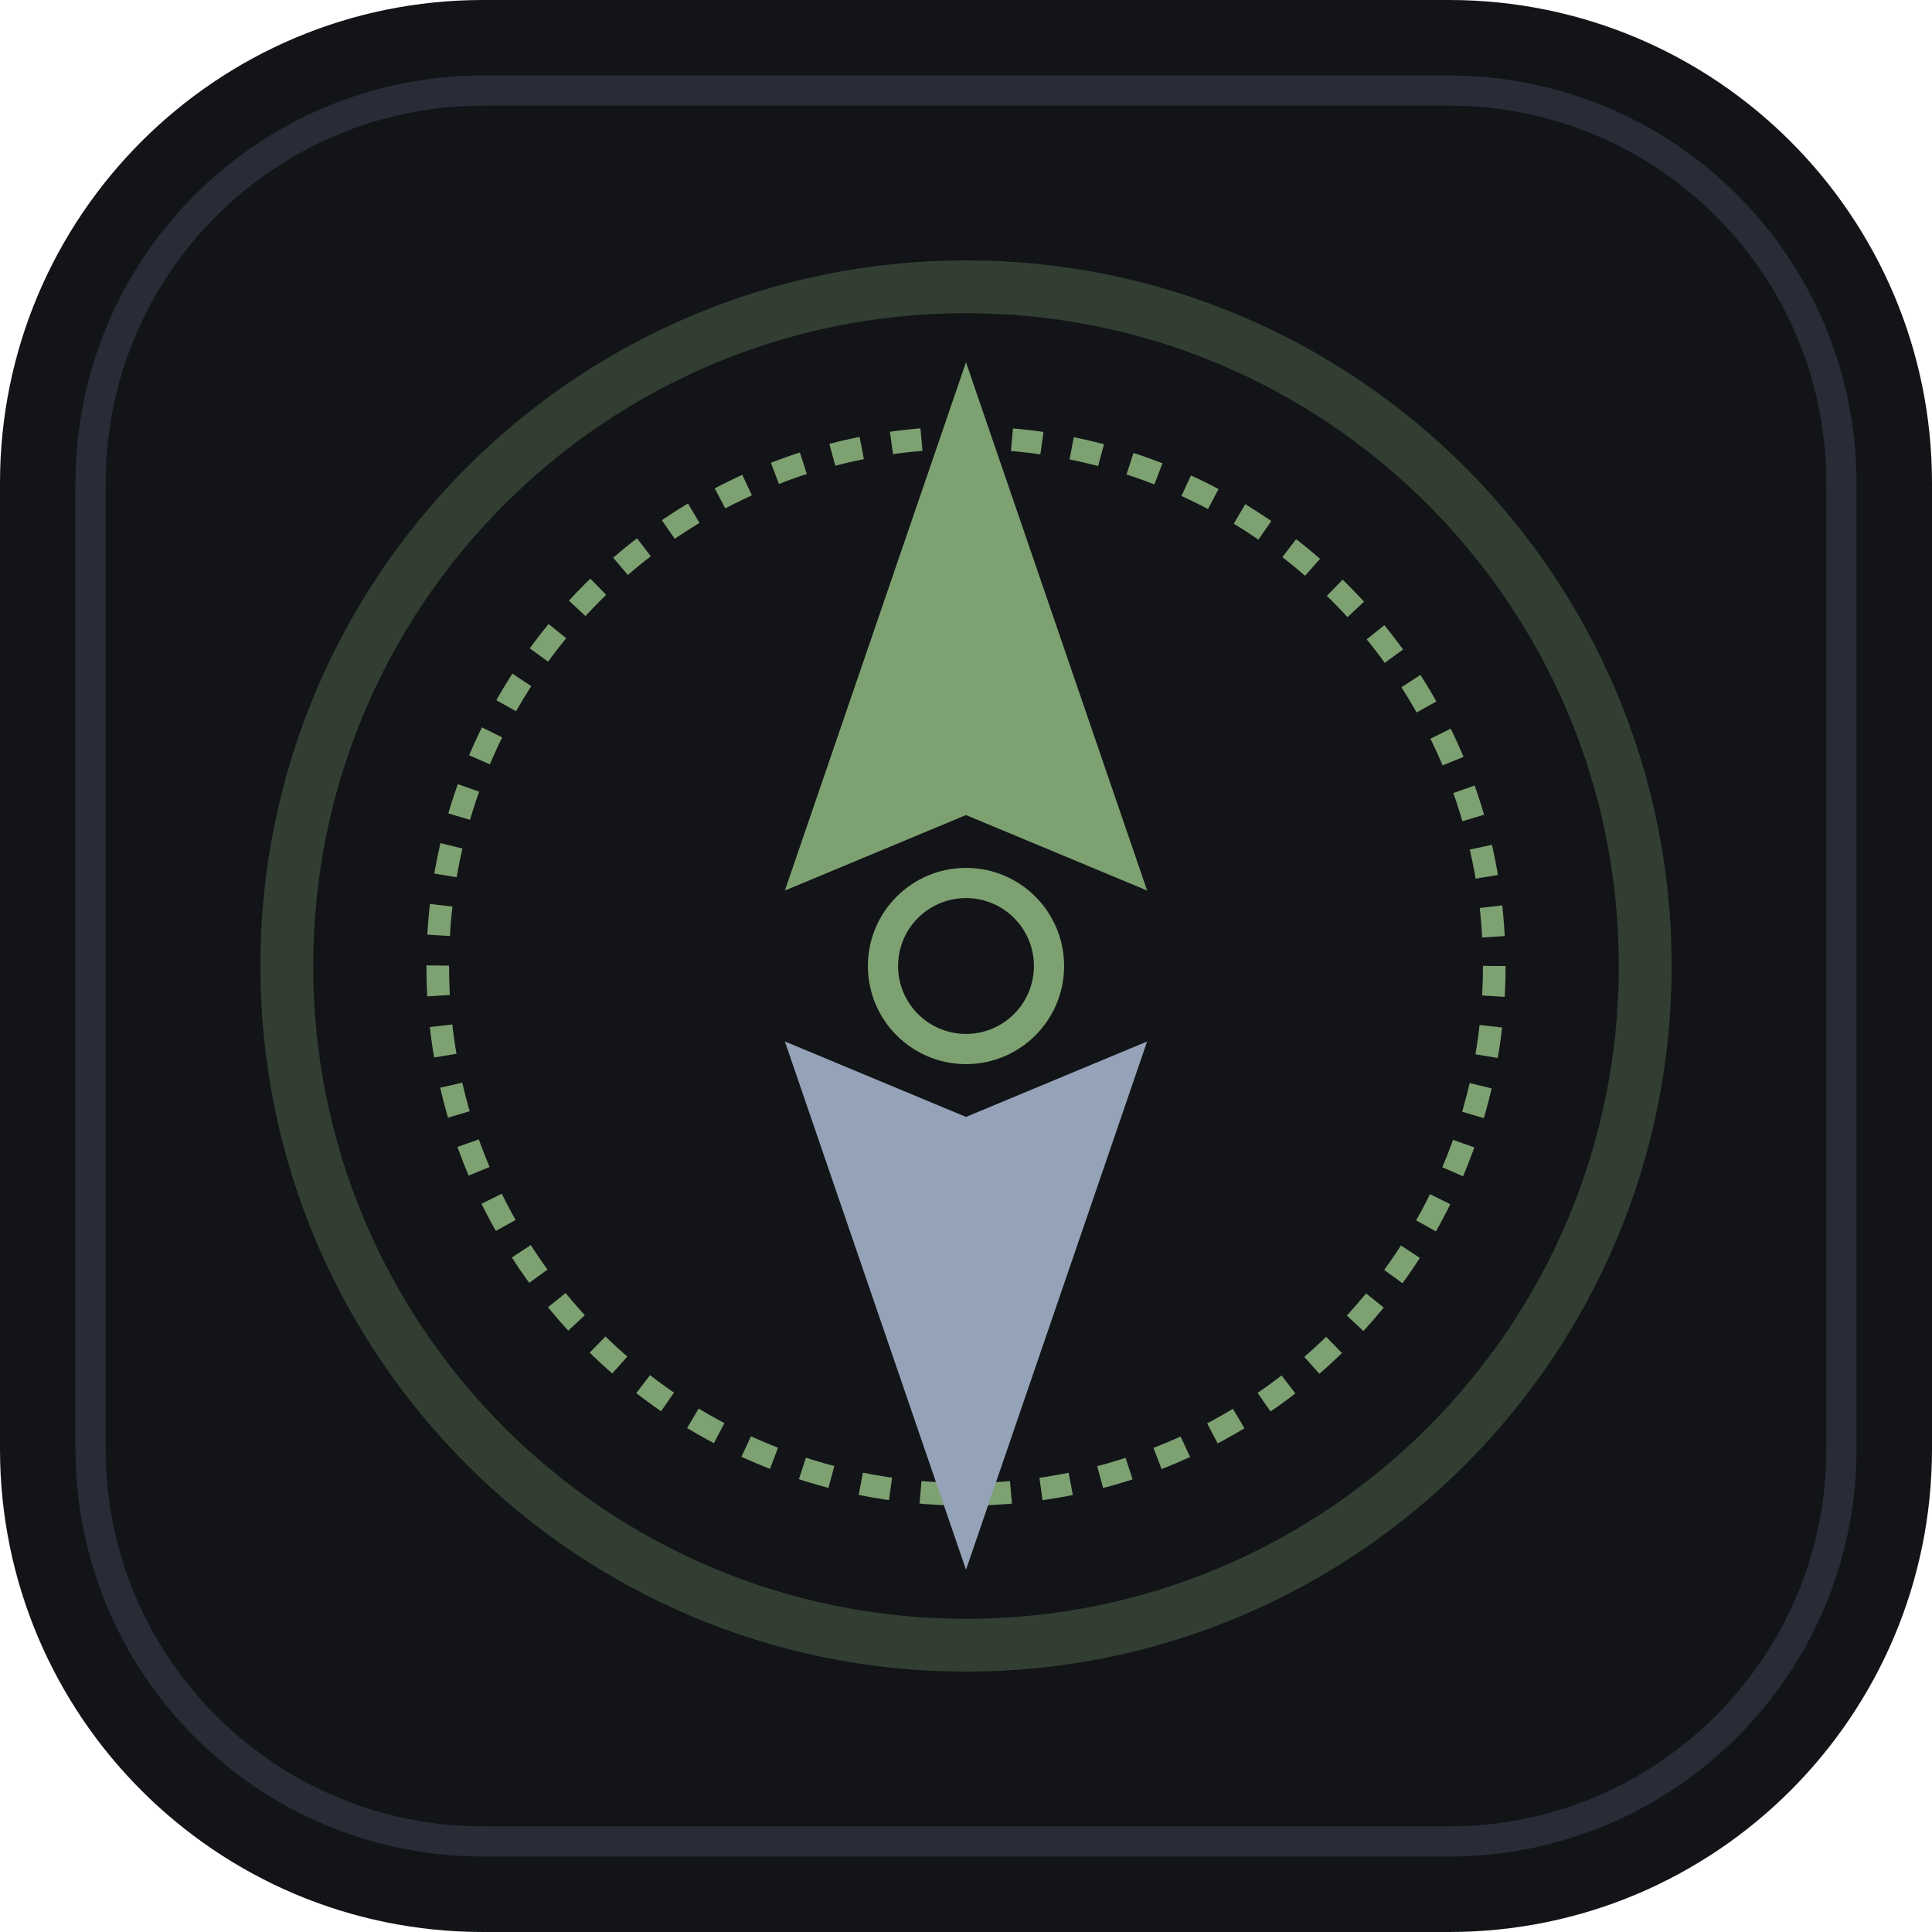
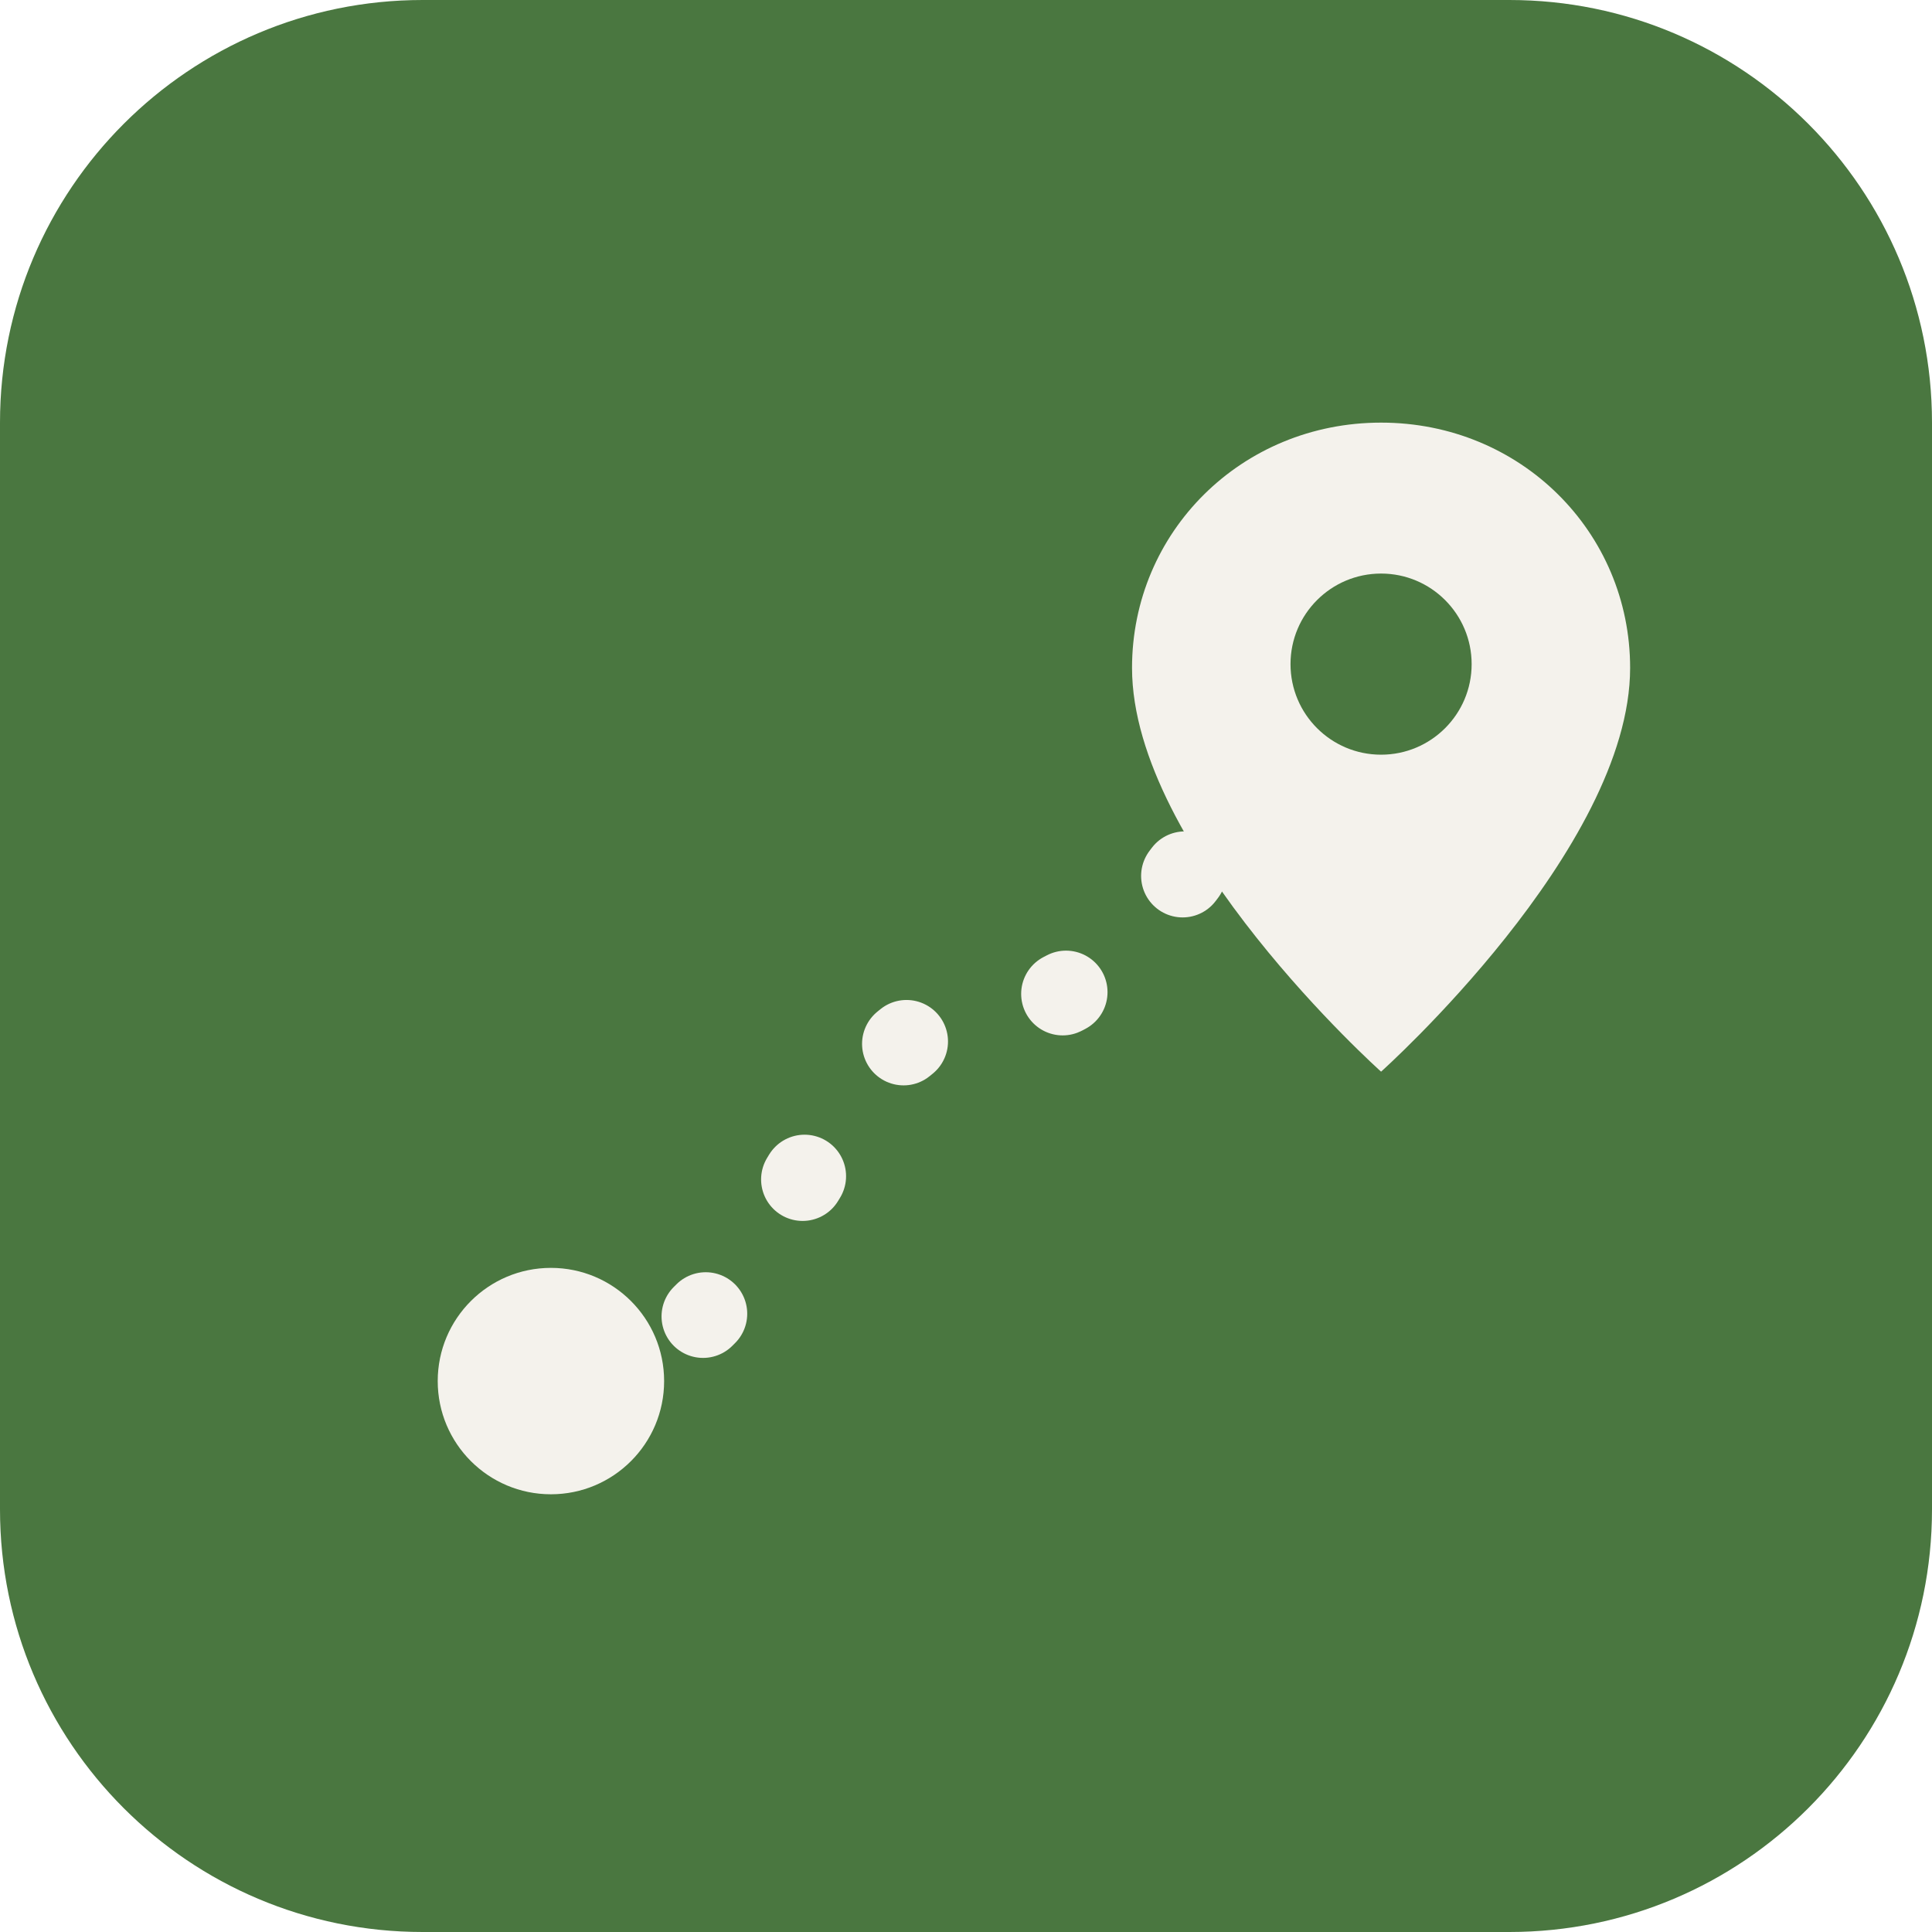
- <svg xmlns="http://www.w3.org/2000/svg" viewBox="0 0 512 512" fill="none">
-   <rect width="512" height="512" rx="128" fill="#121417" />
-   <rect x="24" y="24" width="464" height="464" rx="104" stroke="#272c36" stroke-width="8" />
-   <circle cx="256" cy="256" r="180" stroke="#7ea172" stroke-width="14" stroke-opacity="0.3" />
-   <circle cx="256" cy="256" r="140" stroke="#7ea172" stroke-width="6" stroke-dasharray="8 8" />
-   <polygon points="256,96 304,236 256,216 208,236" fill="#7ea172" />
-   <polygon points="256,416 304,276 256,296 208,276" fill="#94a3b8" />
-   <circle cx="256" cy="256" r="22" fill="#121417" stroke="#7ea172" stroke-width="8" />
+ <svg xmlns="http://www.w3.org/2000/svg" viewBox="0 0 512 512">
+   <rect width="512" height="512" rx="112" fill="#4a7740" />
+   <path d="M146 366 C 210 366, 214 268, 262 268 S 318 196, 362 196" fill="none" stroke="#f4f2ec" stroke-width="22" stroke-linecap="round" stroke-dasharray="1 44" />
+   <circle cx="146" cy="366" r="30" fill="#f4f2ec" />
+   <path d="M366 112c-37 0-66 29-66 65 0 48 66 107 66 107s66-59 66-107c0-36-29-65-66-65z" fill="#f4f2ec" />
+   <circle cx="366" cy="176" r="24" fill="#4a7740" />
</svg>
